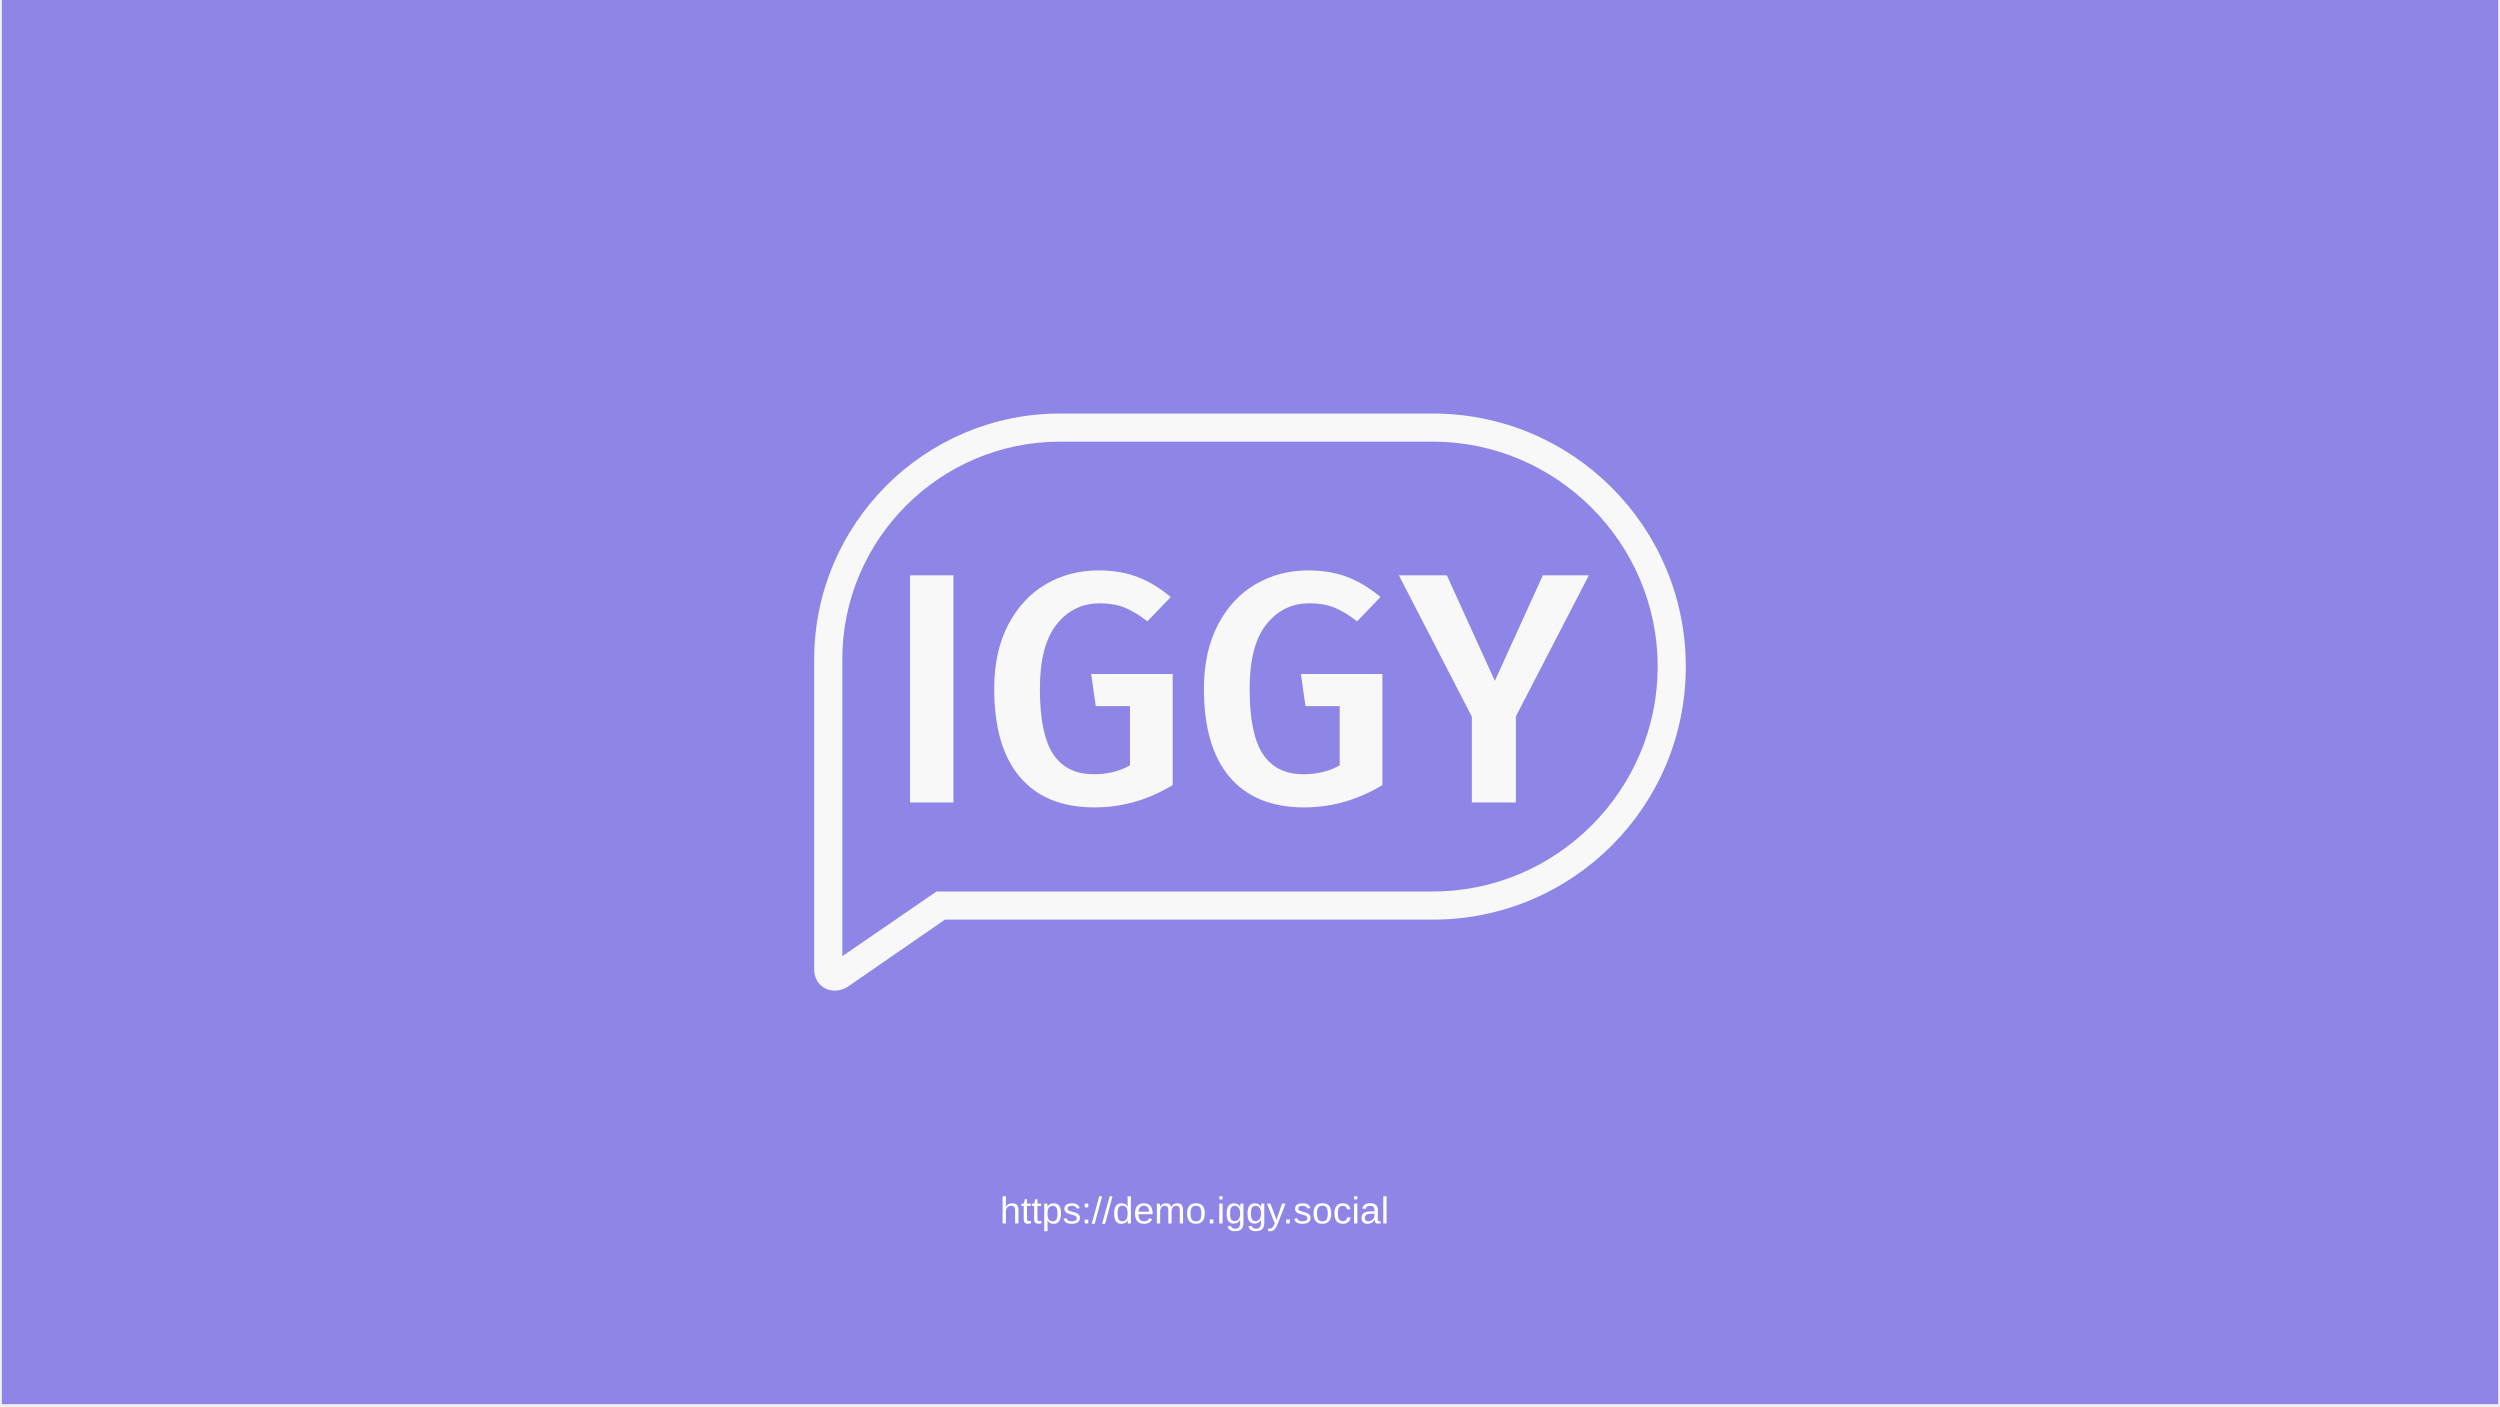
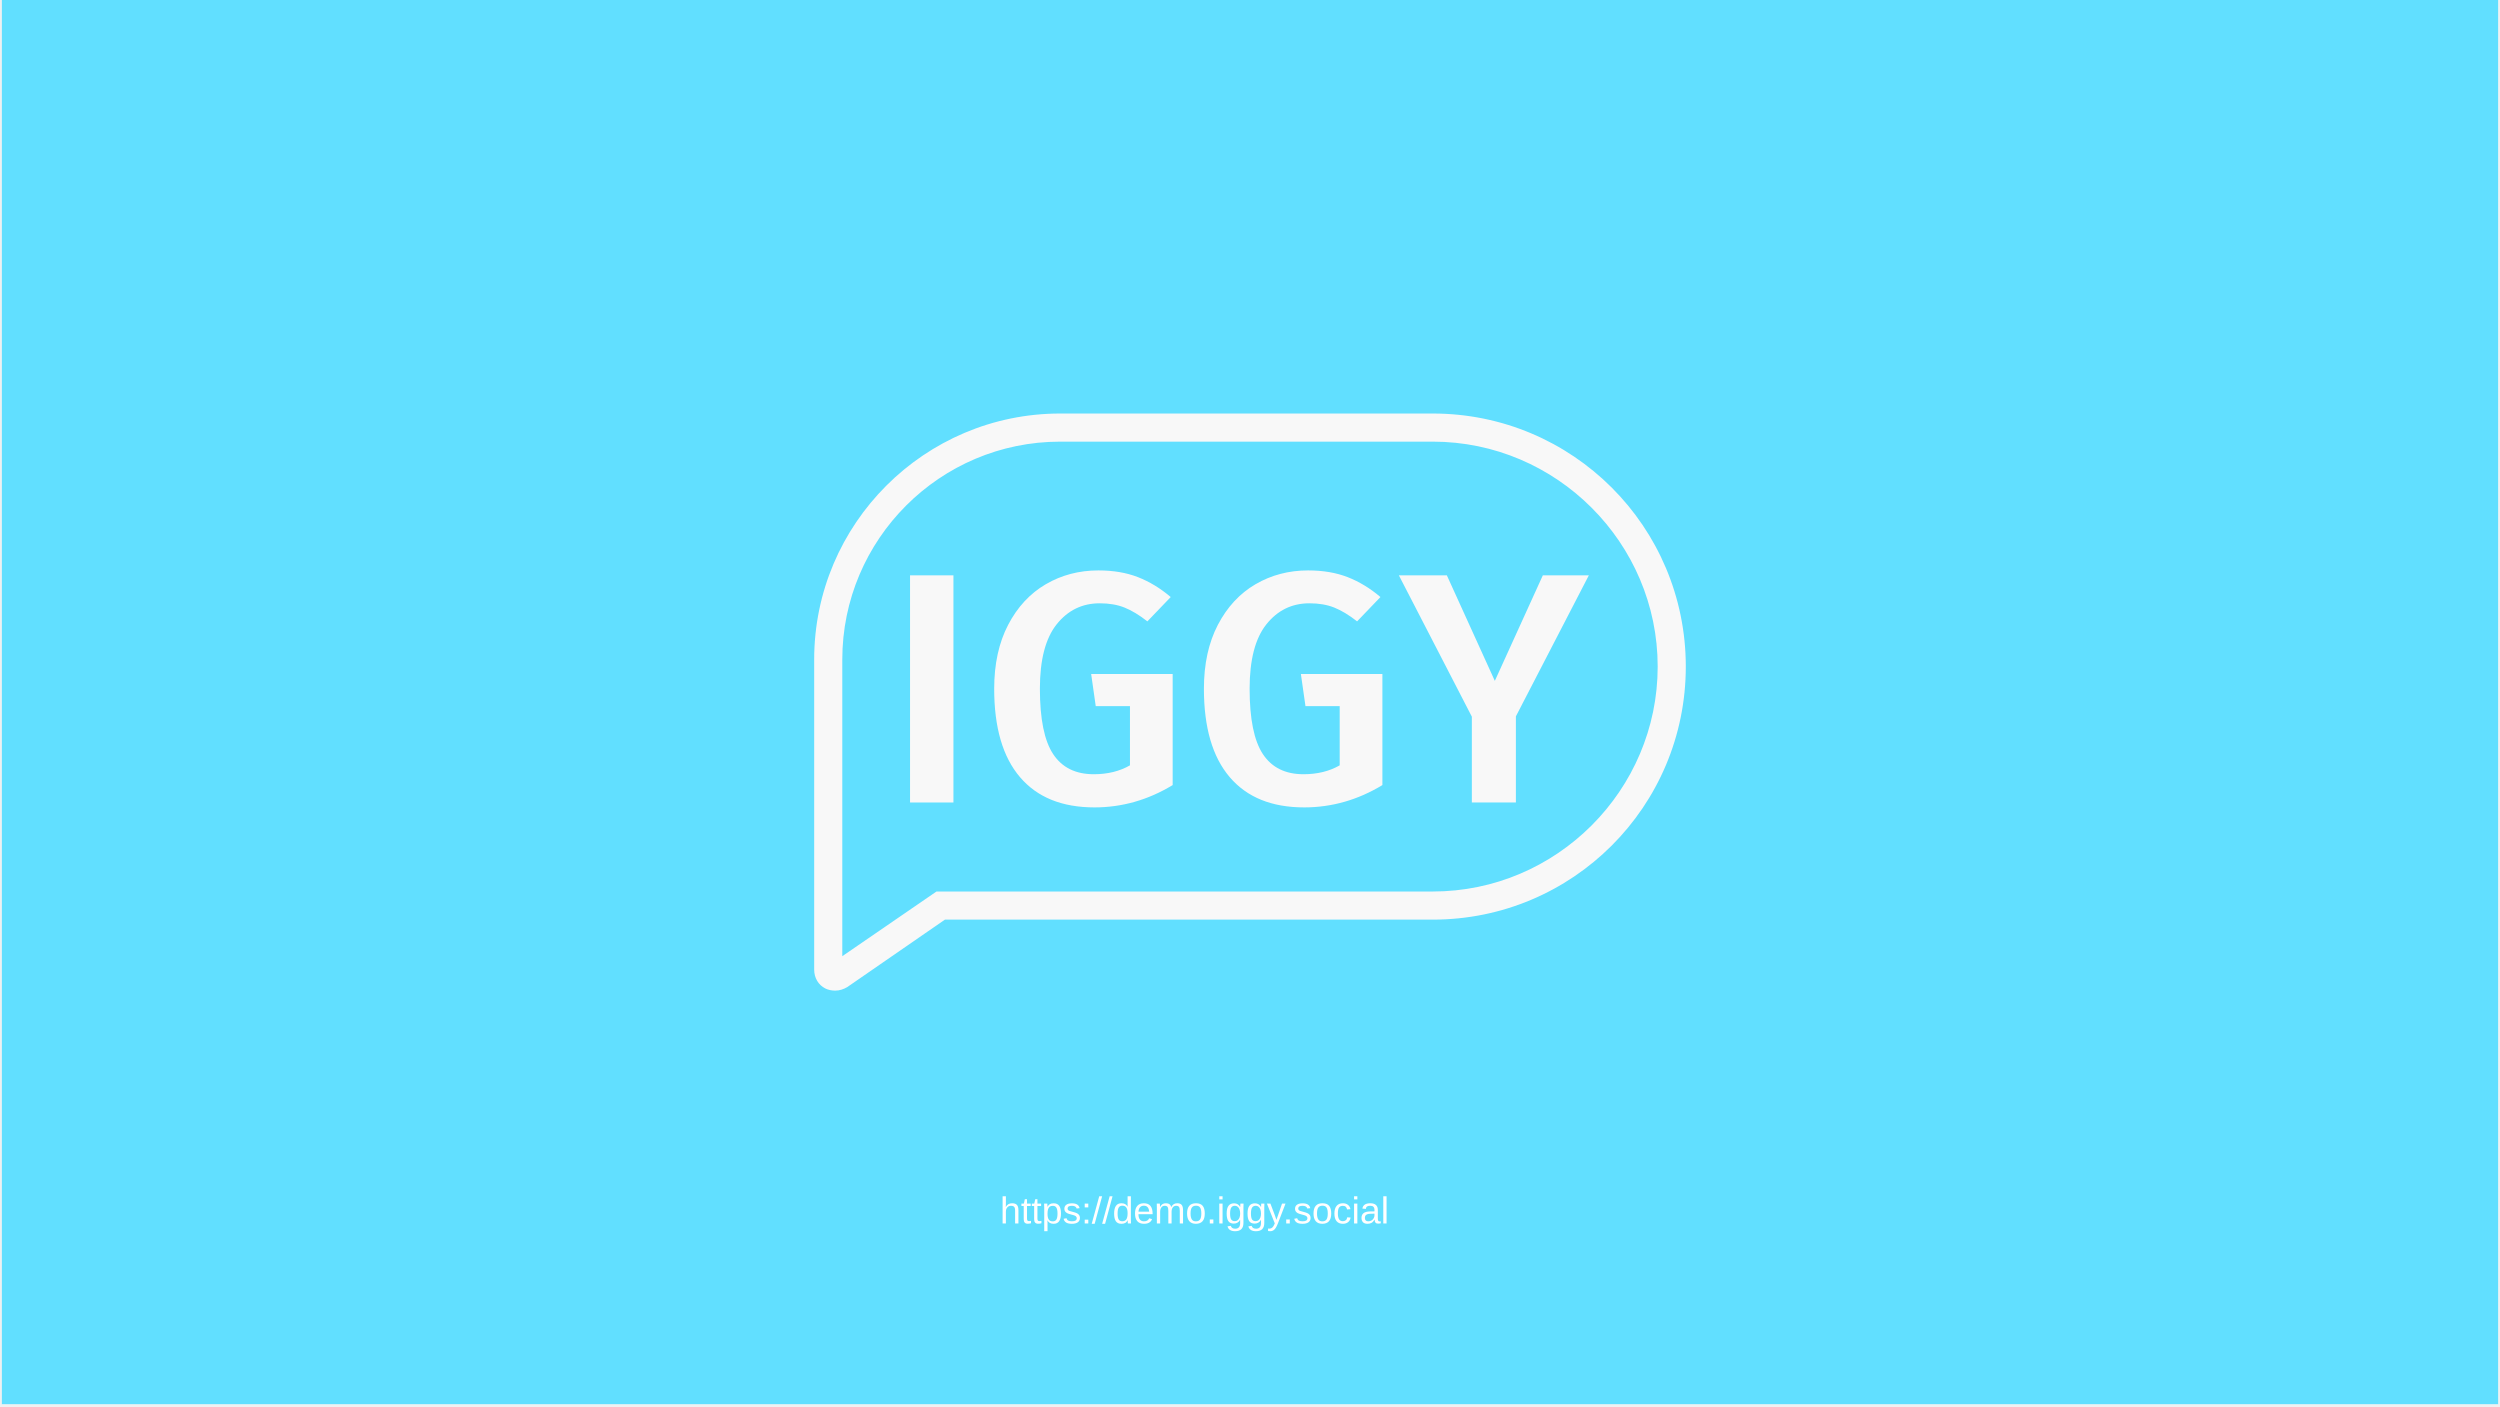
<svg xmlns="http://www.w3.org/2000/svg" width="1600" zoomAndPan="magnify" viewBox="0 0 1200 675" height="900" preserveAspectRatio="xMidYMid meet" version="1.0">
  <defs>
    <g />
    <clipPath id="d5e22717d2">
      <path d="M 0.887 0 L 1199.113 0 L 1199.113 674 L 0.887 674 Z M 0.887 0 " clip-rule="nonzero" />
    </clipPath>
    <clipPath id="95e7466725">
      <path d="M 390.715 198.492 L 809.344 198.492 L 809.344 475.582 L 390.715 475.582 Z M 390.715 198.492 " clip-rule="nonzero" />
    </clipPath>
  </defs>
  <g clip-path="url(#d5e22717d2)">
    <path fill="#ffffff" d="M 0.887 0 L 1199.113 0 L 1199.113 674 L 0.887 674 Z M 0.887 0 " fill-opacity="1" fill-rule="nonzero" />
-     <path fill="#8e85e6" d="M 0.887 0 L 1199.113 0 L 1199.113 674 L 0.887 674 Z M 0.887 0 " fill-opacity="1" fill-rule="nonzero" />
+     <path fill="#61dfff" d="M 0.887 0 L 1199.113 0 L 1199.113 674 L 0.887 674 Z M 0.887 0 " fill-opacity="1" fill-rule="nonzero" />
  </g>
  <g clip-path="url(#95e7466725)">
    <path fill="#f8f8f8" d="M 400.926 475.5 C 399.238 475.5 397.555 475.164 396.203 474.488 C 392.828 472.801 390.805 469.426 390.805 465.379 L 390.805 316.582 C 390.805 251.465 443.777 198.492 508.895 198.492 L 687.719 198.492 C 754.863 198.492 809.184 252.812 809.184 319.957 C 809.184 387.102 754.863 441.422 687.719 441.422 L 453.562 441.422 L 406.664 473.812 C 404.977 474.824 402.953 475.5 400.926 475.5 Z M 508.895 211.988 C 451.199 211.988 404.301 258.887 404.301 316.582 L 404.301 458.969 L 449.512 427.926 L 687.719 427.926 C 747.102 427.926 795.688 379.34 795.688 319.957 C 795.688 260.574 747.102 211.988 687.719 211.988 Z M 508.895 211.988 " fill-opacity="1" fill-rule="nonzero" />
  </g>
  <g fill="#f8f8f8" fill-opacity="1">
    <g transform="translate(424.0395, 385.1923)">
      <g>
        <path d="M 33.609 -109.031 L 33.609 0 L 12.781 0 L 12.781 -109.031 Z M 33.609 -109.031 " />
      </g>
    </g>
  </g>
  <g fill="#f8f8f8" fill-opacity="1">
    <g transform="translate(470.4293, 385.1923)">
      <g>
        <path d="M 56.797 -111.391 C 63.953 -111.391 70.289 -110.312 75.812 -108.156 C 81.332 -106 86.566 -102.816 91.516 -98.609 L 80.312 -86.938 C 76.414 -89.988 72.758 -92.195 69.344 -93.562 C 65.926 -94.926 61.957 -95.609 57.438 -95.609 C 49.02 -95.609 42.129 -92.242 36.766 -85.516 C 31.398 -78.785 28.719 -68.477 28.719 -54.594 C 28.719 -40.07 30.848 -29.602 35.109 -23.188 C 39.367 -16.77 45.863 -13.562 54.594 -13.562 C 61.219 -13.562 67.004 -14.984 71.953 -17.828 L 71.953 -46.234 L 55.531 -46.234 L 53.328 -61.688 L 92.453 -61.688 L 92.453 -8.359 C 80.672 -1.211 68.156 2.359 54.906 2.359 C 39.344 2.359 27.43 -2.477 19.172 -12.156 C 10.91 -21.832 6.781 -35.977 6.781 -54.594 C 6.781 -66.477 9.016 -76.707 13.484 -85.281 C 17.961 -93.852 23.988 -100.348 31.562 -104.766 C 39.133 -109.18 47.547 -111.391 56.797 -111.391 Z M 56.797 -111.391 " />
      </g>
    </g>
  </g>
  <g fill="#f8f8f8" fill-opacity="1">
    <g transform="translate(571.0983, 385.1923)">
      <g>
        <path d="M 56.797 -111.391 C 63.953 -111.391 70.289 -110.312 75.812 -108.156 C 81.332 -106 86.566 -102.816 91.516 -98.609 L 80.312 -86.938 C 76.414 -89.988 72.758 -92.195 69.344 -93.562 C 65.926 -94.926 61.957 -95.609 57.438 -95.609 C 49.02 -95.609 42.129 -92.242 36.766 -85.516 C 31.398 -78.785 28.719 -68.477 28.719 -54.594 C 28.719 -40.07 30.848 -29.602 35.109 -23.188 C 39.367 -16.77 45.863 -13.562 54.594 -13.562 C 61.219 -13.562 67.004 -14.984 71.953 -17.828 L 71.953 -46.234 L 55.531 -46.234 L 53.328 -61.688 L 92.453 -61.688 L 92.453 -8.359 C 80.672 -1.211 68.156 2.359 54.906 2.359 C 39.344 2.359 27.43 -2.477 19.172 -12.156 C 10.91 -21.832 6.781 -35.977 6.781 -54.594 C 6.781 -66.477 9.016 -76.707 13.484 -85.281 C 17.961 -93.852 23.988 -100.348 31.562 -104.766 C 39.133 -109.18 47.547 -111.391 56.797 -111.391 Z M 56.797 -111.391 " />
      </g>
    </g>
  </g>
  <g fill="#f8f8f8" fill-opacity="1">
    <g transform="translate(671.7674, 385.1923)">
      <g>
        <path d="M 90.875 -109.031 L 55.859 -41.344 L 55.859 0 L 34.719 0 L 34.719 -41.188 L -0.312 -109.031 L 22.719 -109.031 L 45.75 -58.375 L 68.797 -109.031 Z M 90.875 -109.031 " />
      </g>
    </g>
  </g>
  <text x="40%" y="87%" font-size="1.5em" font-family="Arial, sans-serif" fill="white">https://demo.iggy.social</text>
</svg>
